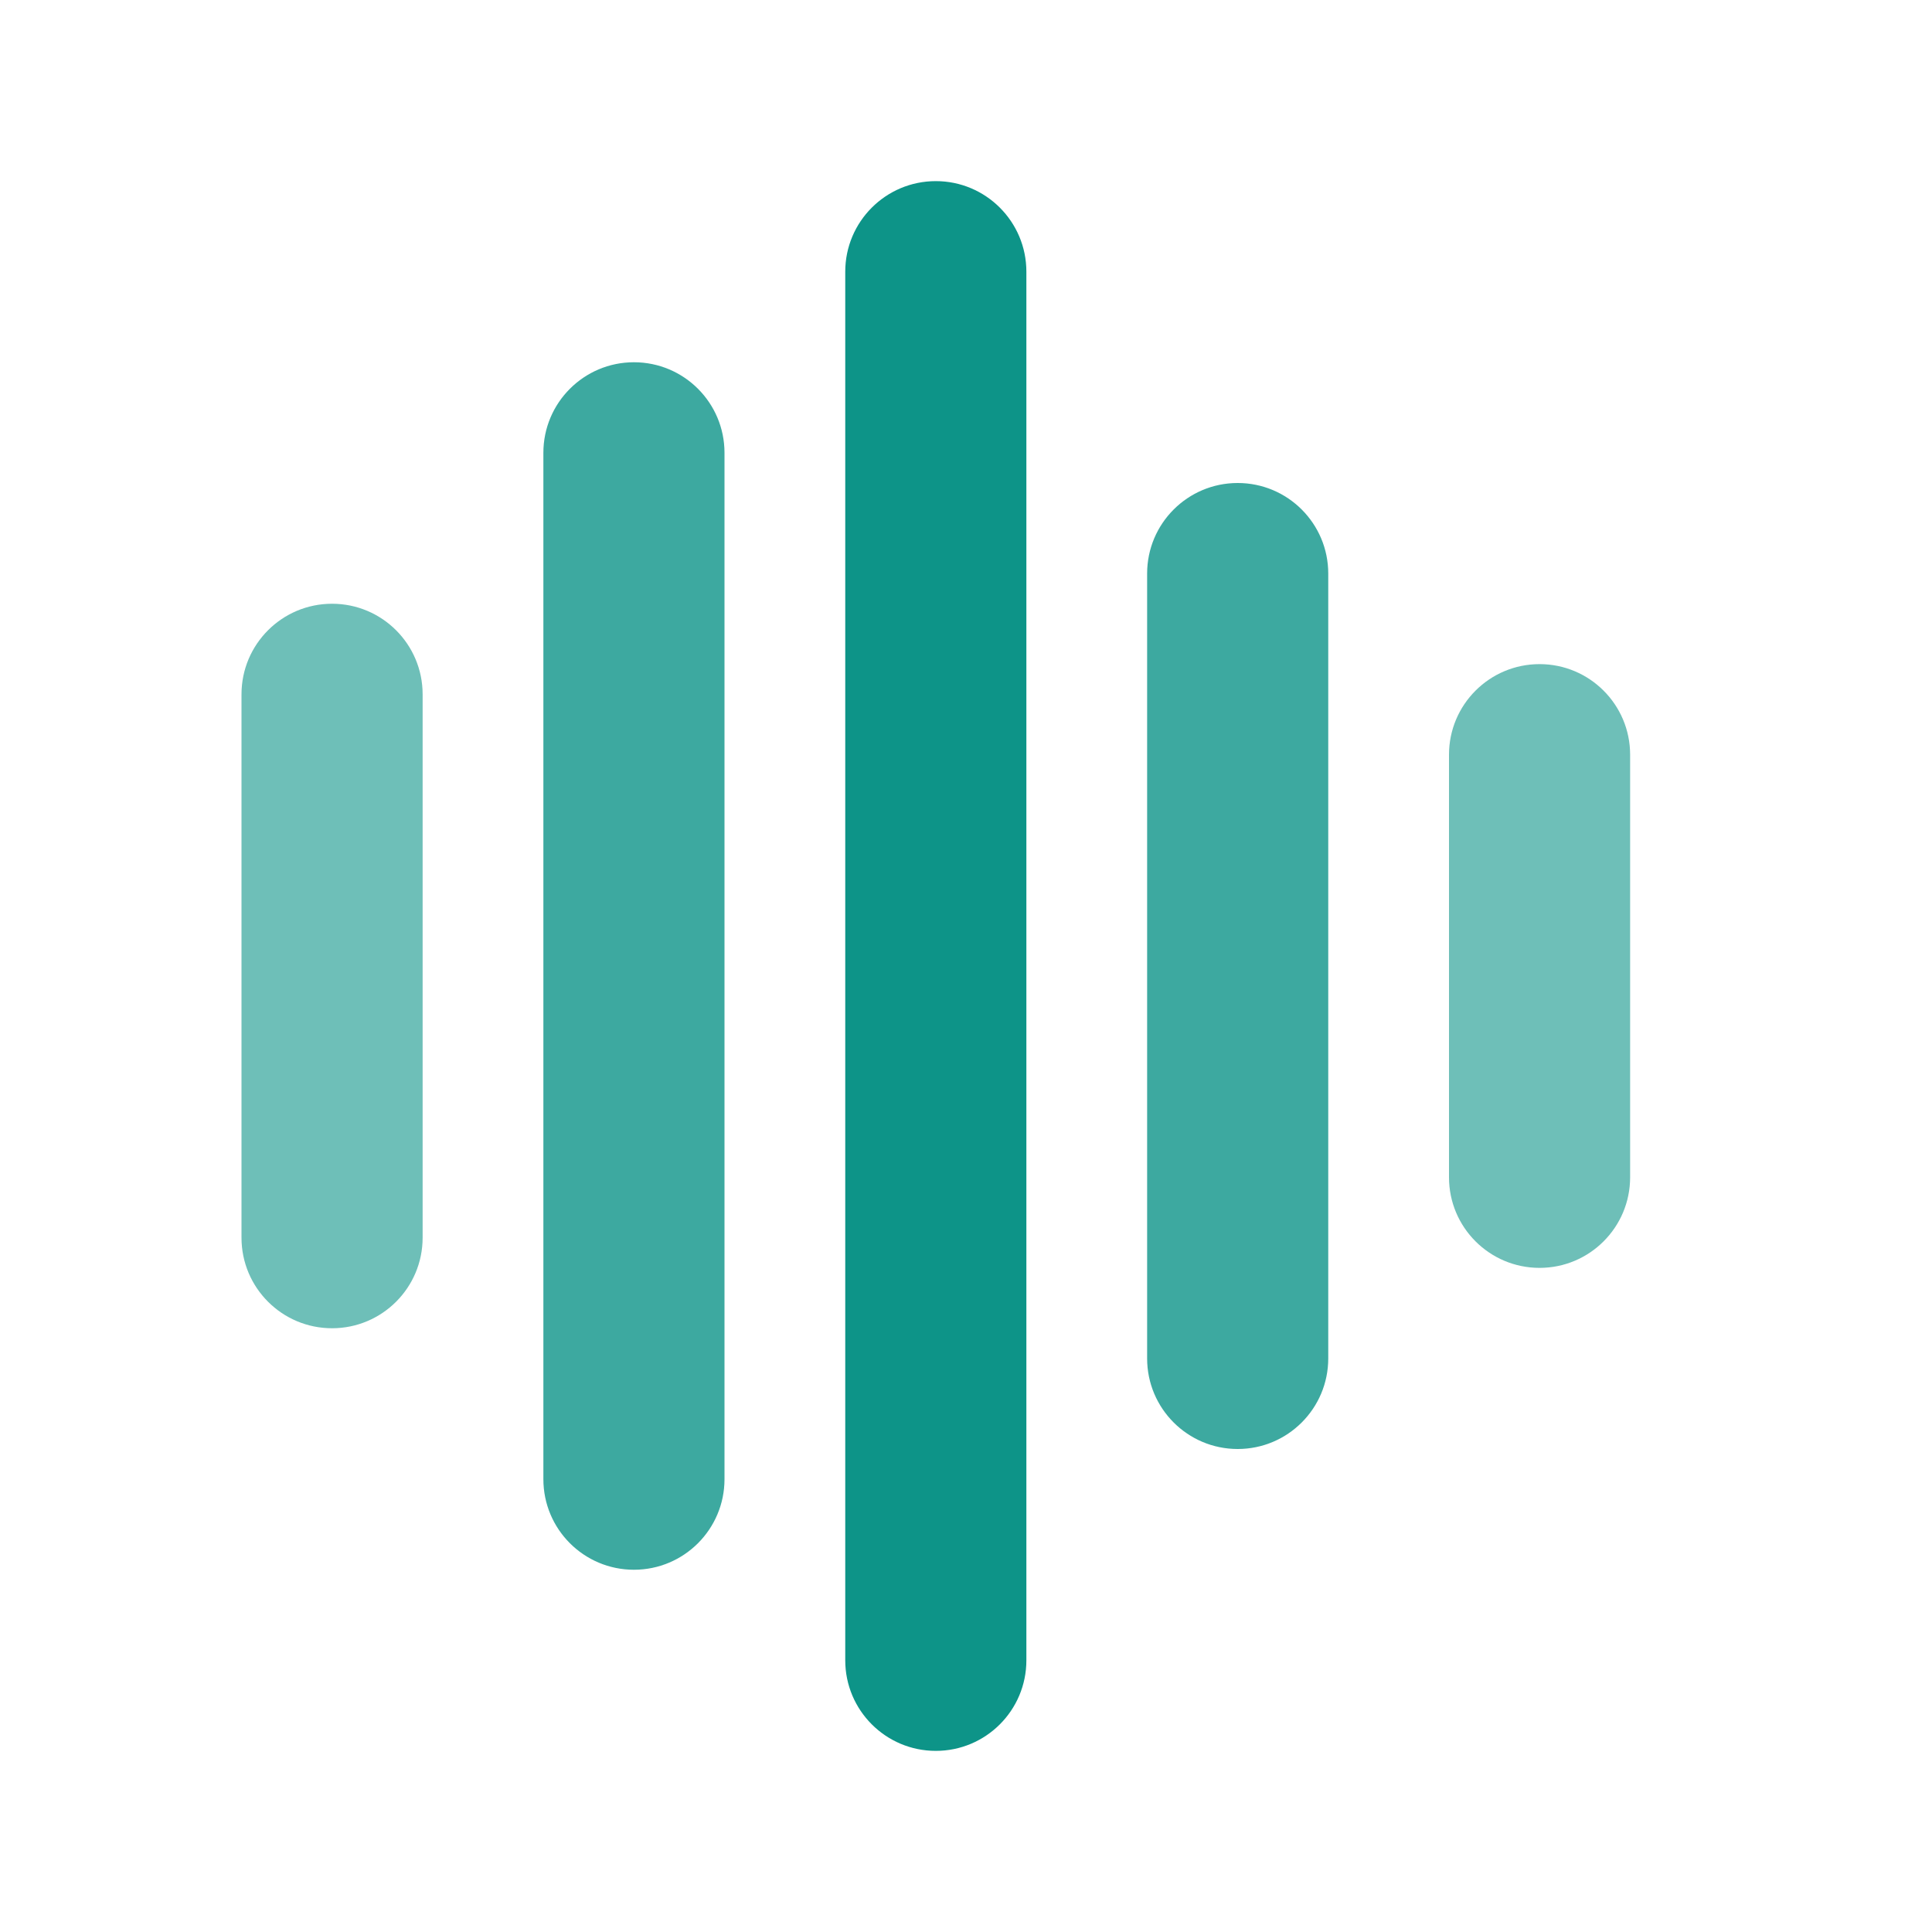
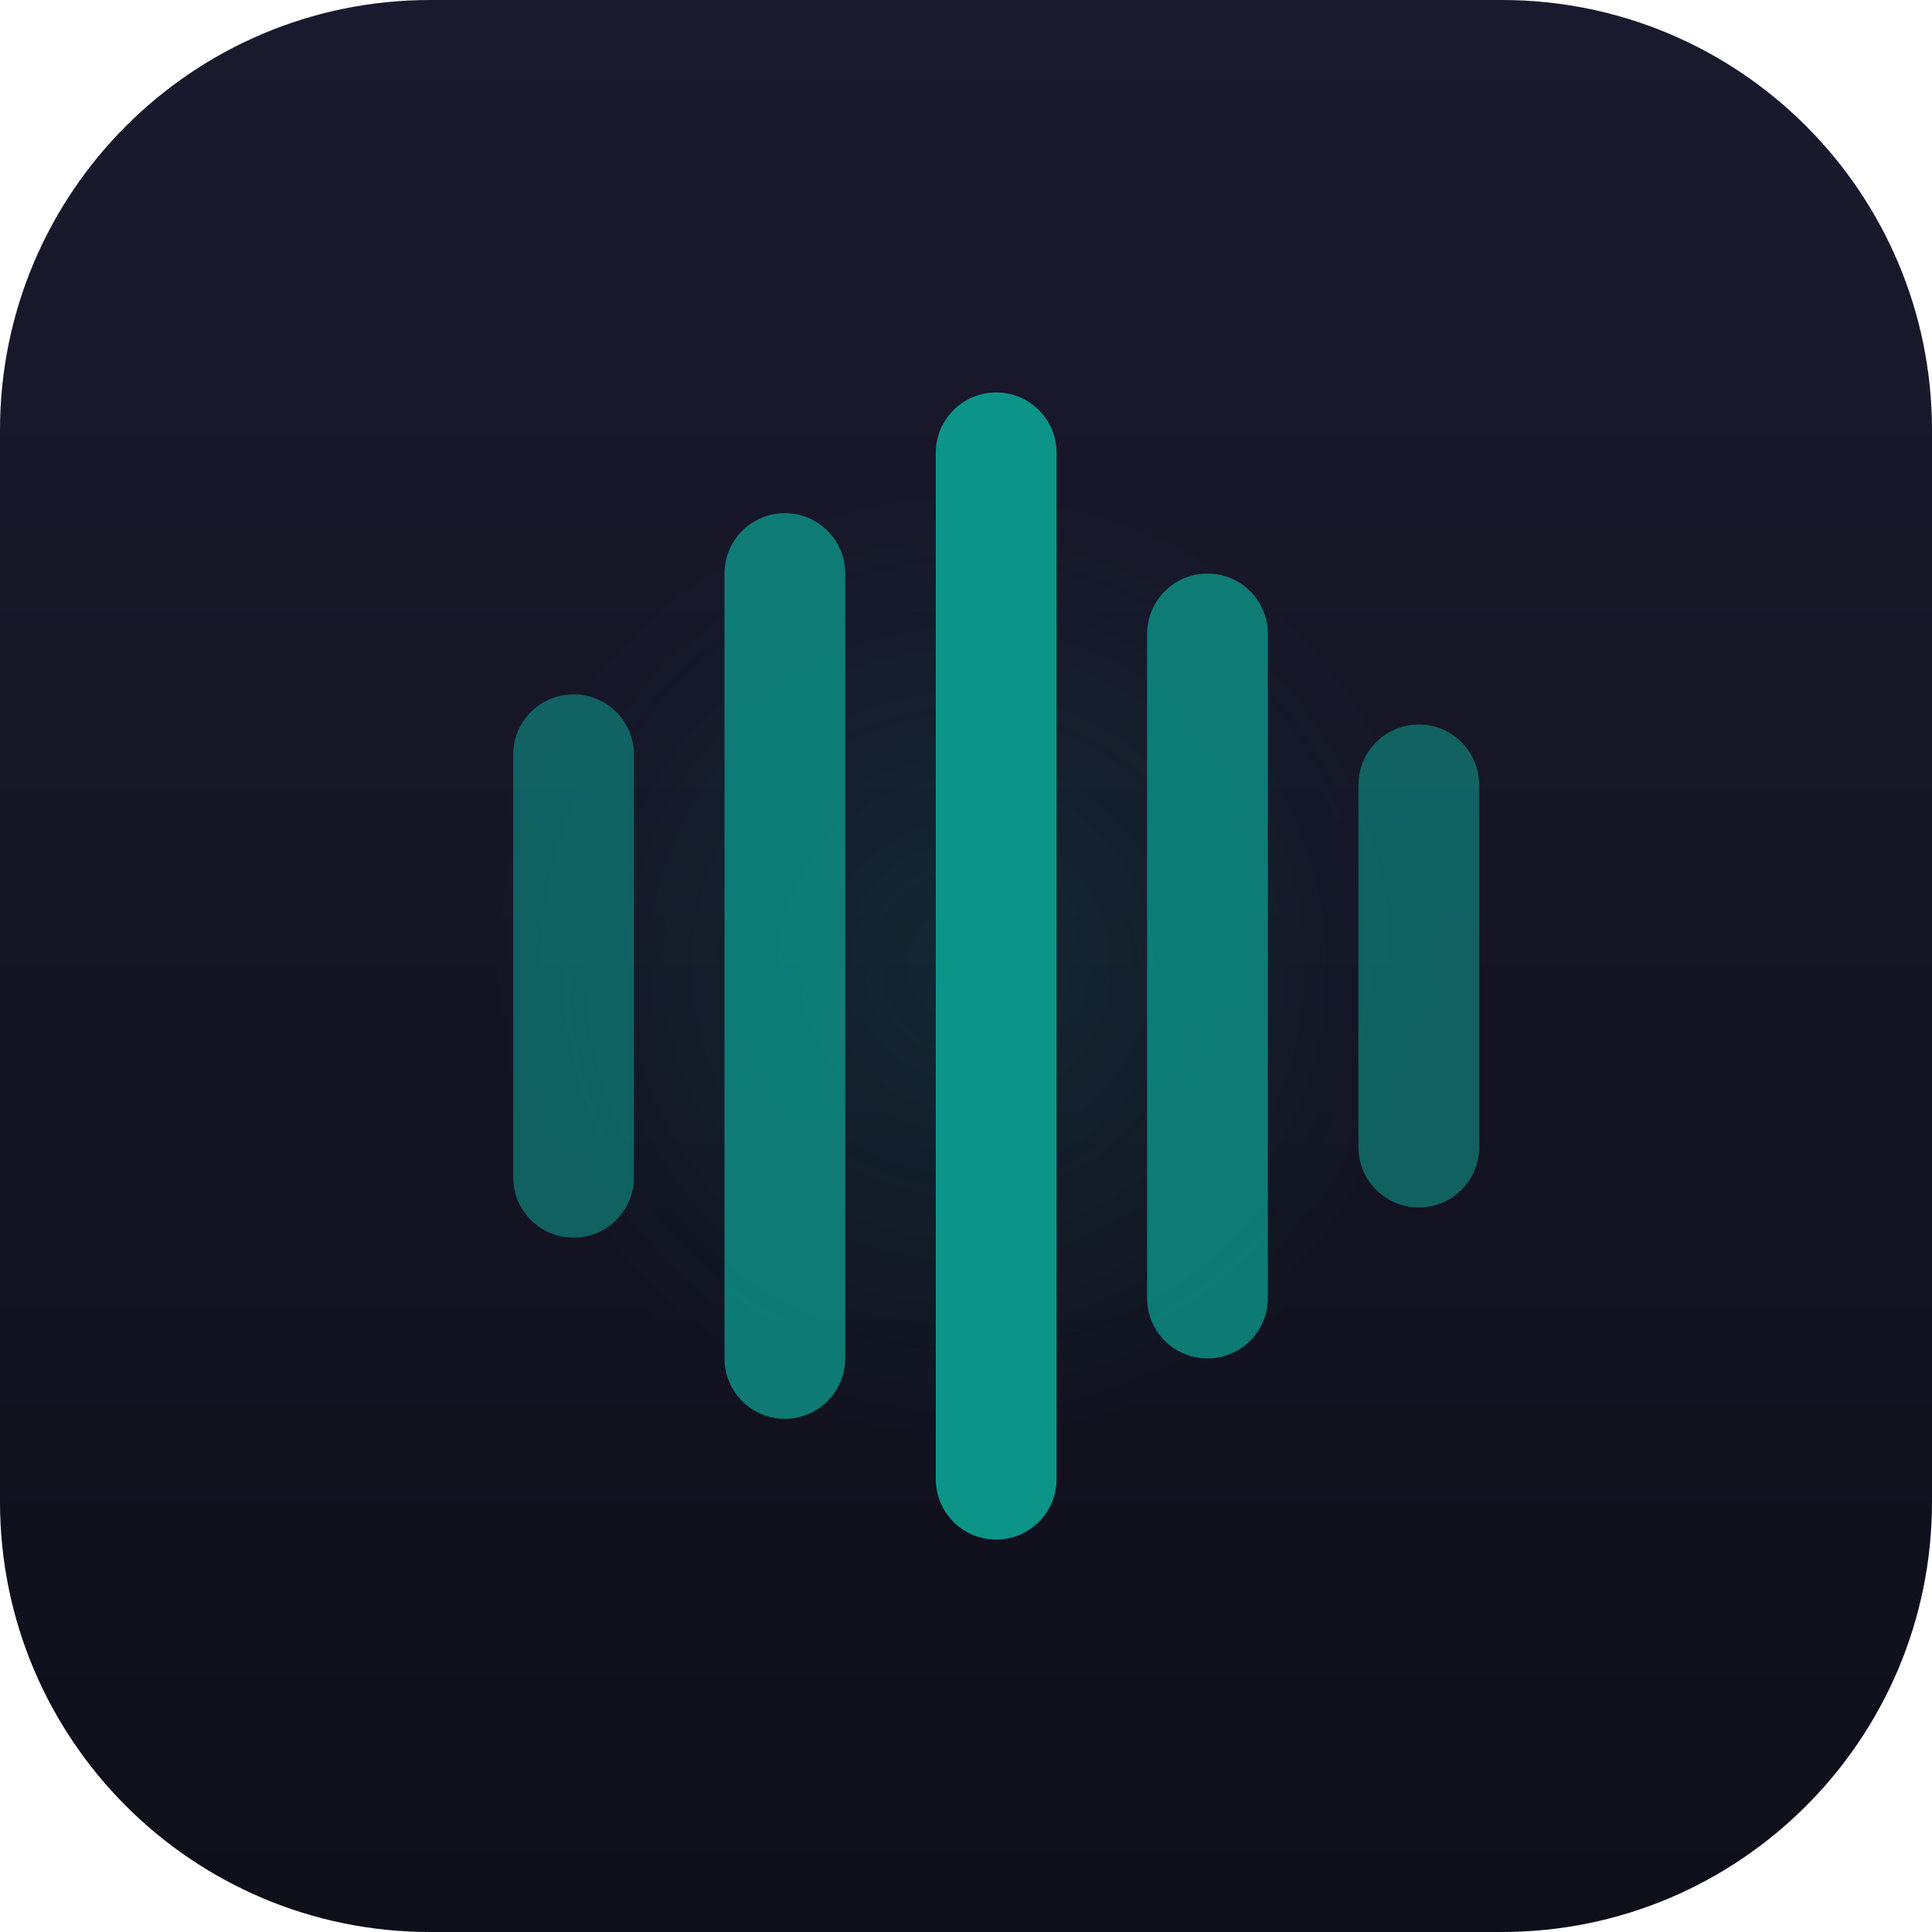
- <svg xmlns="http://www.w3.org/2000/svg" width="32" height="32" viewBox="0 0 32 32">
-   <rect x="4" y="10" width="3" height="12" rx="1.5" fill="#0d9488" opacity="0.6" />
-   <rect x="9" y="6" width="3" height="20" rx="1.5" fill="#0d9488" opacity="0.8" />
-   <rect x="14" y="3" width="3" height="26" rx="1.5" fill="#0d9488" />
-   <rect x="19" y="8" width="3" height="16" rx="1.5" fill="#0d9488" opacity="0.8" />
-   <rect x="24" y="11" width="3" height="10" rx="1.5" fill="#0d9488" opacity="0.6" />
+ <svg xmlns="http://www.w3.org/2000/svg" width="1024" height="1024" viewBox="0 0 1024 1024">
+   <defs>
+     <linearGradient id="bg" x1="0" y1="0" x2="0" y2="1">
+       <stop offset="0%" stop-color="#1a1a2e" />
+       <stop offset="100%" stop-color="#0f0f1a" />
+     </linearGradient>
+     <radialGradient id="glow" cx="50%" cy="50%" r="35%">
+       <stop offset="0%" stop-color="#0d9488" stop-opacity="0.15" />
+       <stop offset="100%" stop-color="#0d9488" stop-opacity="0" />
+     </radialGradient>
+   </defs>
+   <rect width="1024" height="1024" rx="228" ry="228" fill="url(#bg)" />
+   <circle cx="512" cy="512" r="360" fill="url(#glow)" />
+   <rect x="272" y="368" width="64" height="288" rx="32" fill="#0d9488" opacity="0.6" />
+   <rect x="384" y="272" width="64" height="480" rx="32" fill="#0d9488" opacity="0.8" />
+   <rect x="496" y="208" width="64" height="608" rx="32" fill="#0d9488" />
+   <rect x="608" y="304" width="64" height="416" rx="32" fill="#0d9488" opacity="0.8" />
+   <rect x="720" y="384" width="64" height="256" rx="32" fill="#0d9488" opacity="0.6" />
</svg>
